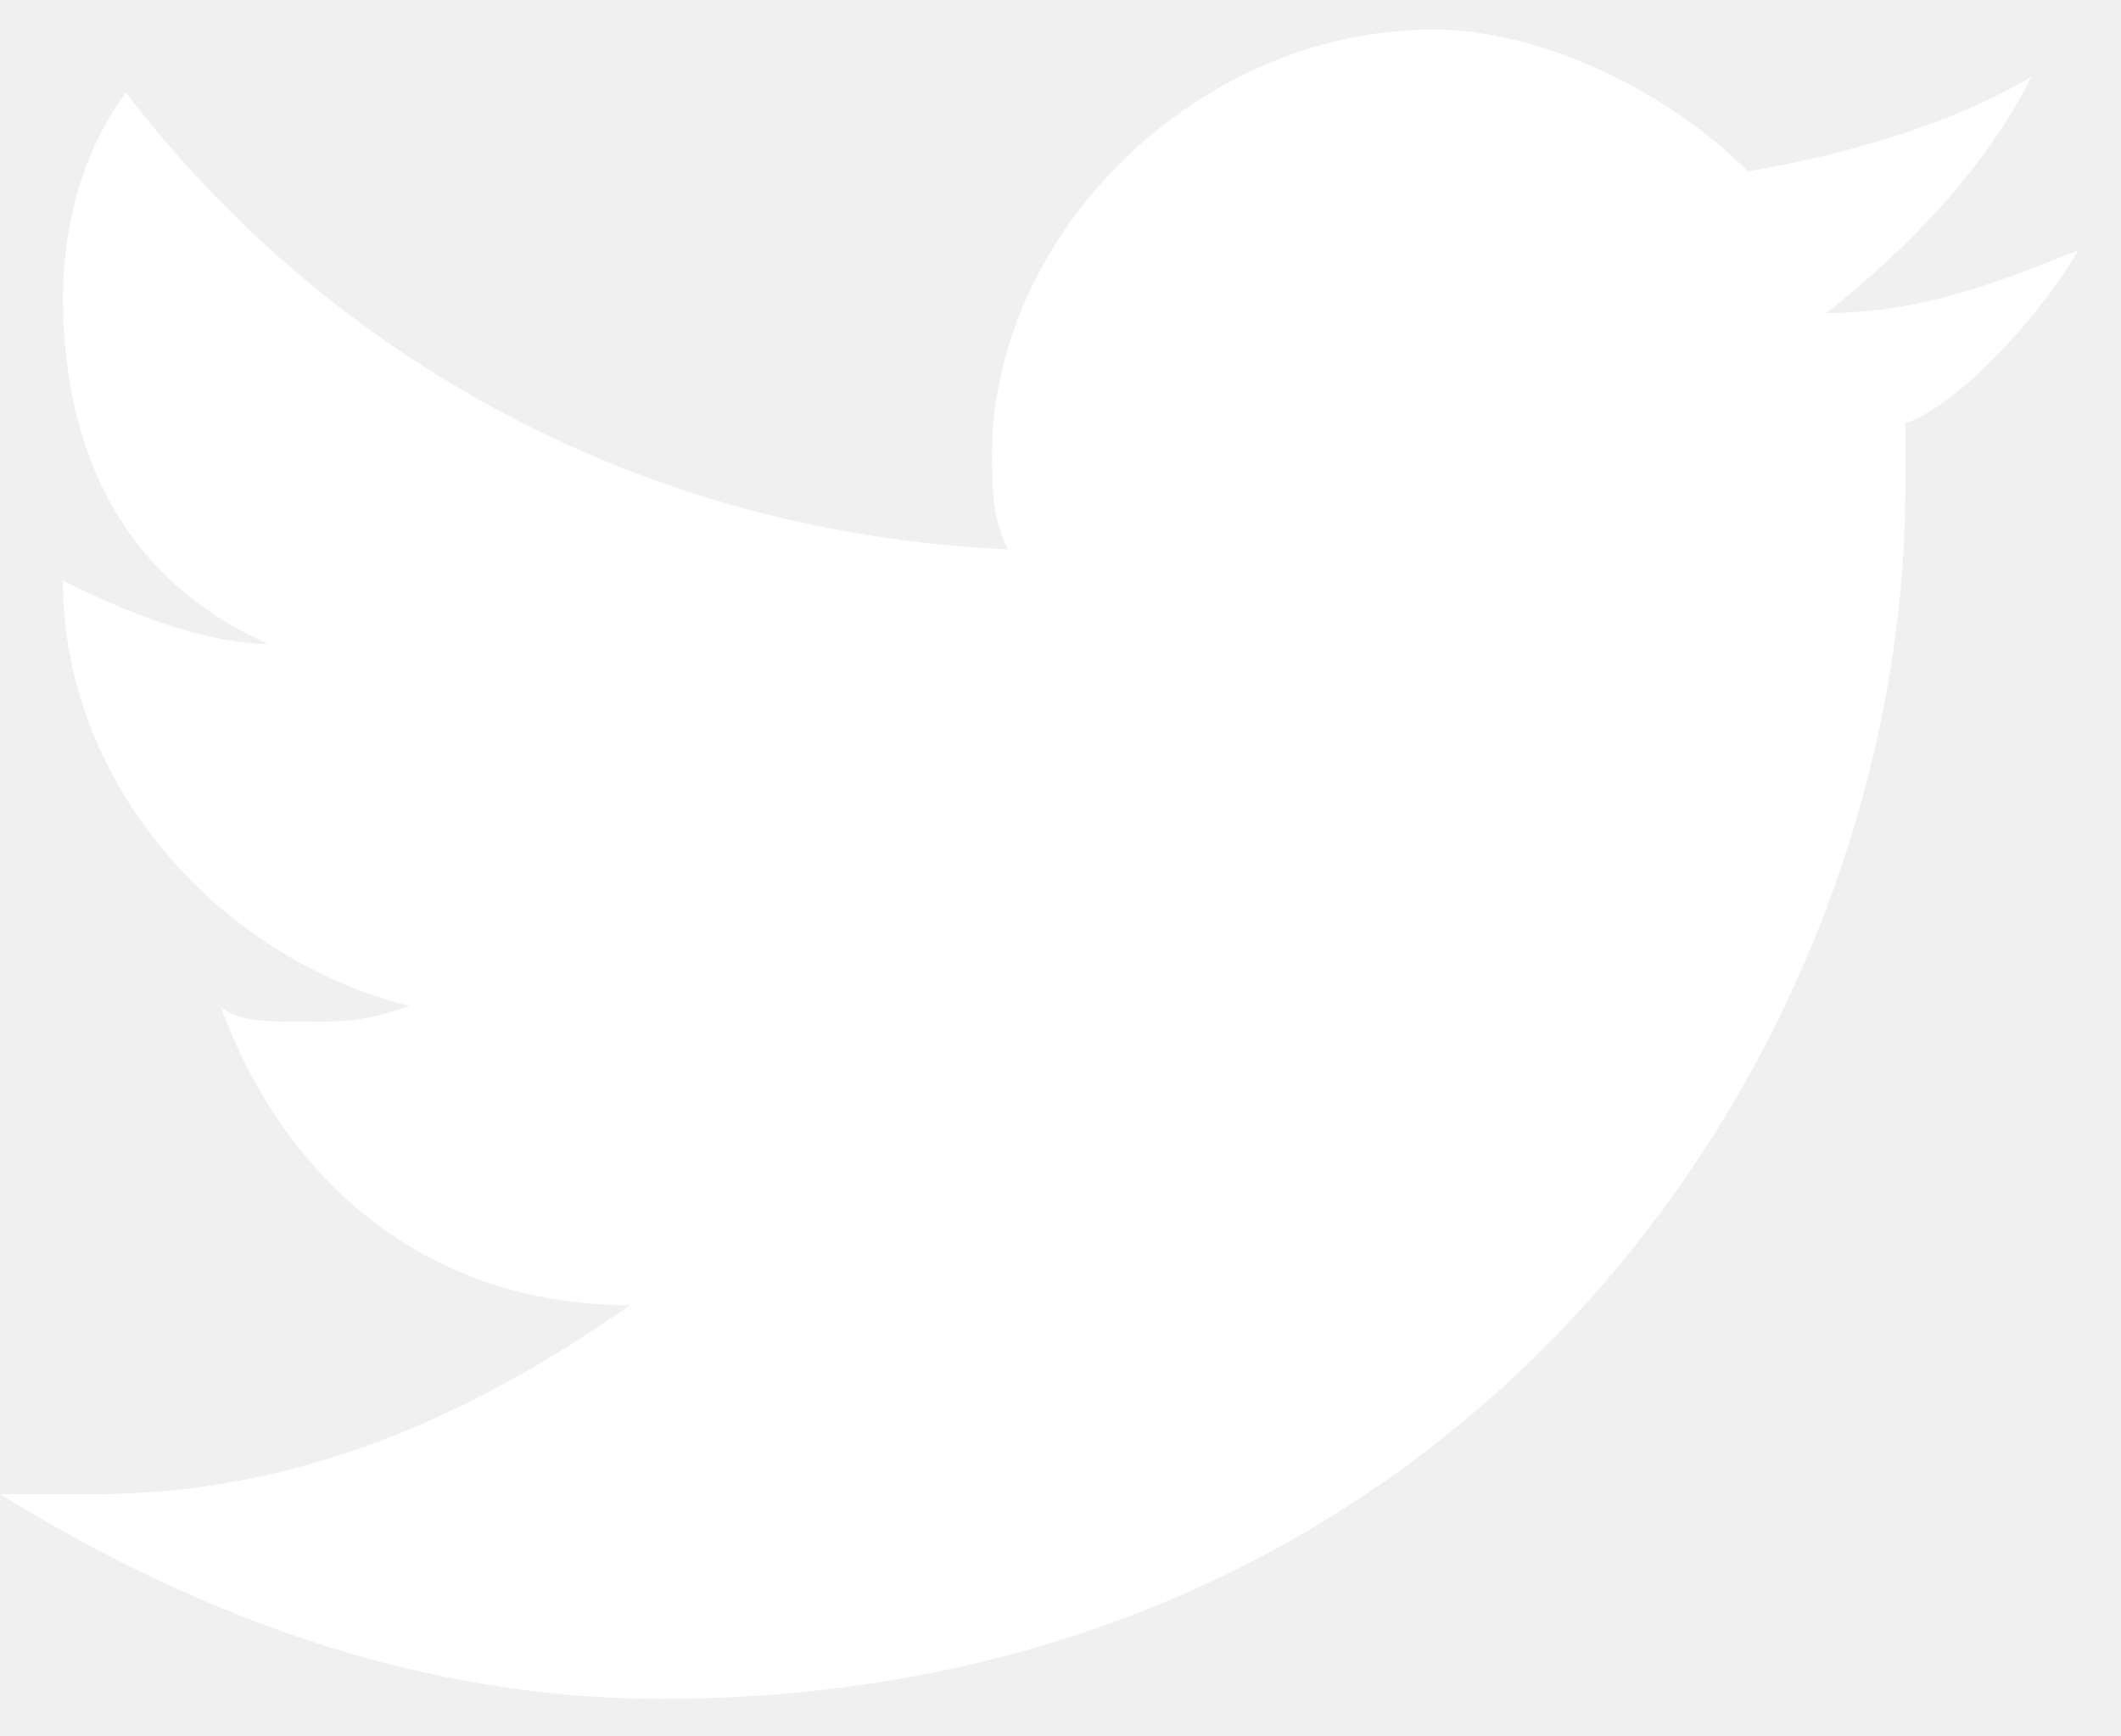
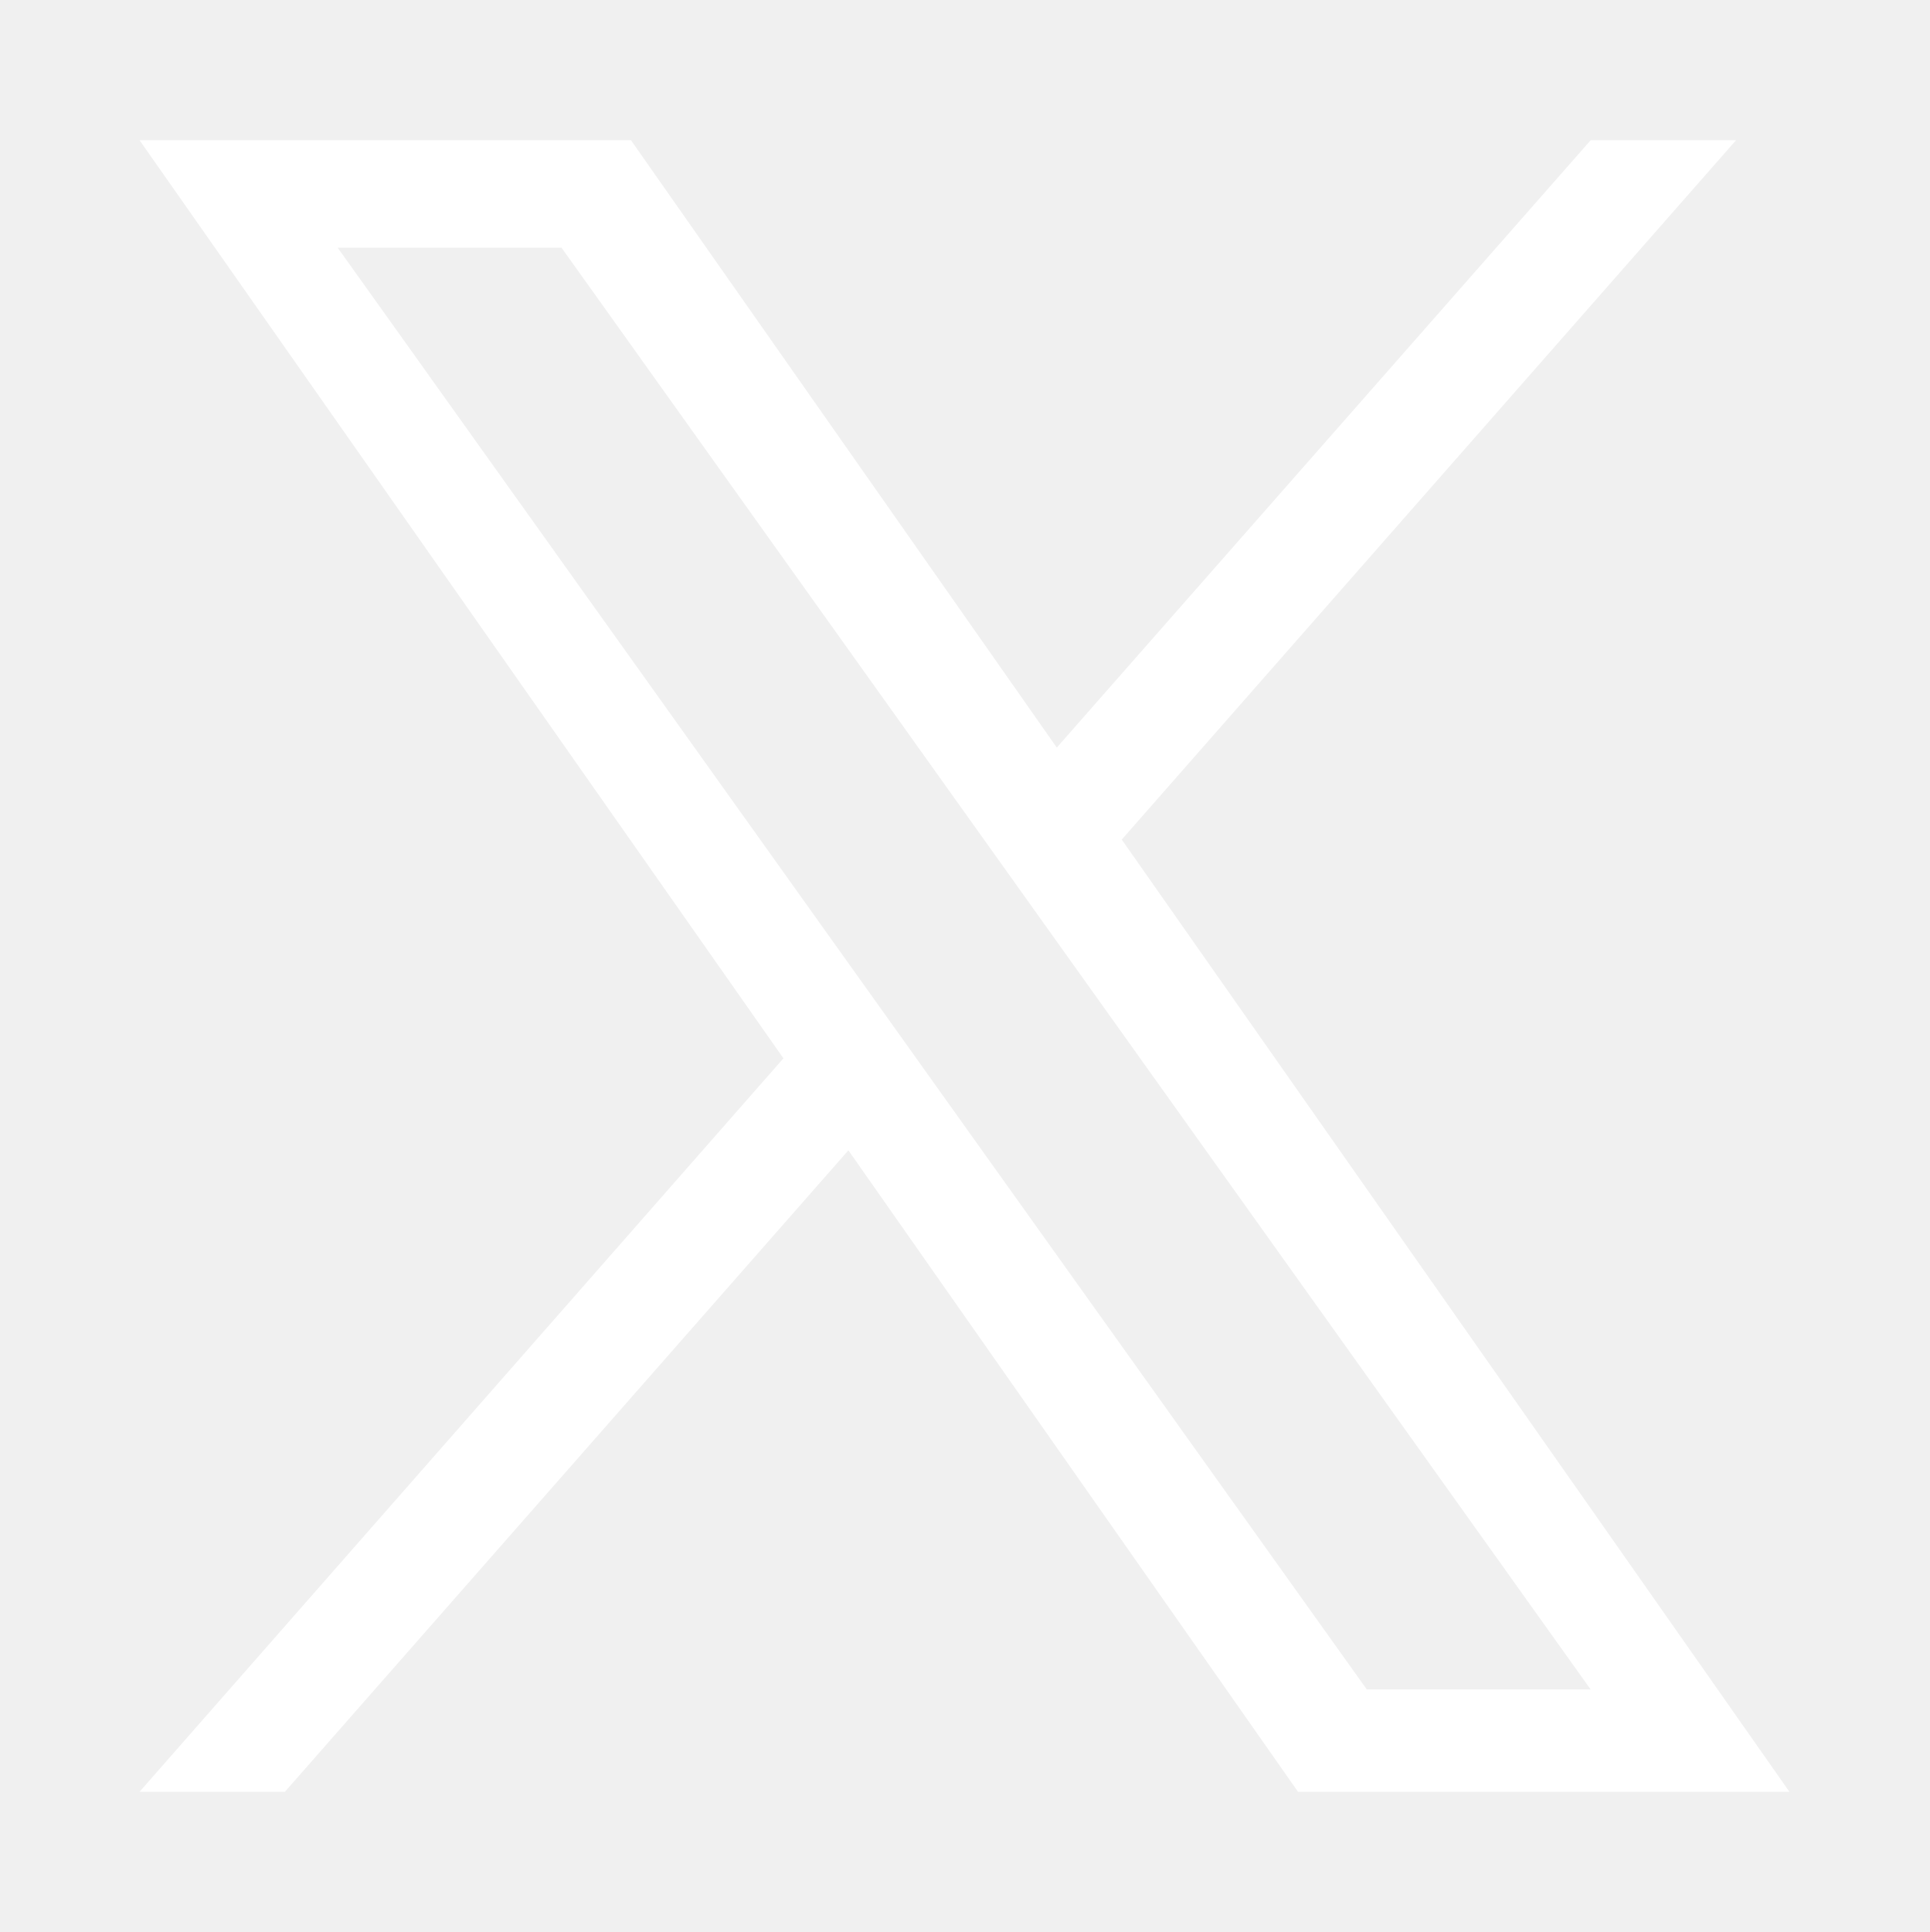
- <svg xmlns="http://www.w3.org/2000/svg" width="22" height="18" viewBox="0 0 22 18" fill="none">
-   <path d="M21.56 2.594C20.743 2.92 19.926 3.247 18.946 3.247C19.763 2.594 20.58 1.777 21.07 0.797C20.253 1.287 19.11 1.614 18.13 1.777C17.313 0.96 16.006 0.307 14.863 0.307C12.413 0.307 10.29 2.43 10.29 4.717C10.29 5.044 10.29 5.37 10.453 5.697C6.697 5.534 3.43 3.737 1.307 0.96C0.817 1.614 0.653 2.43 0.653 3.084C0.653 4.717 1.307 6.024 2.777 6.677C2.123 6.677 1.307 6.35 0.653 6.024C0.653 8.147 2.287 9.944 4.247 10.434C3.757 10.597 3.593 10.597 3.103 10.597C2.777 10.597 2.45 10.597 2.287 10.434C2.94 12.23 4.41 13.537 6.533 13.537C4.9 14.68 3.103 15.497 0.98 15.497H0C2.123 16.803 4.41 17.62 6.86 17.62C15.19 17.62 19.763 10.924 19.763 5.044V4.39C20.253 4.227 21.07 3.41 21.56 2.594Z" fill="white" />
+ <svg xmlns="http://www.w3.org/2000/svg" viewBox="0 0 300 300.3" fill="#ffffff" aria-hidden="true">
+   <path d="M174.4,130.5l95.5-108.7h-22.6l-83,94.4L98.1,21.8H21.7l100.1,142.7l-100.1,114h22.6l87.6-99.7l69.9,99.7h76.4   M52.5,38.5h34.8l160,224.1h-34.8" />
</svg>
